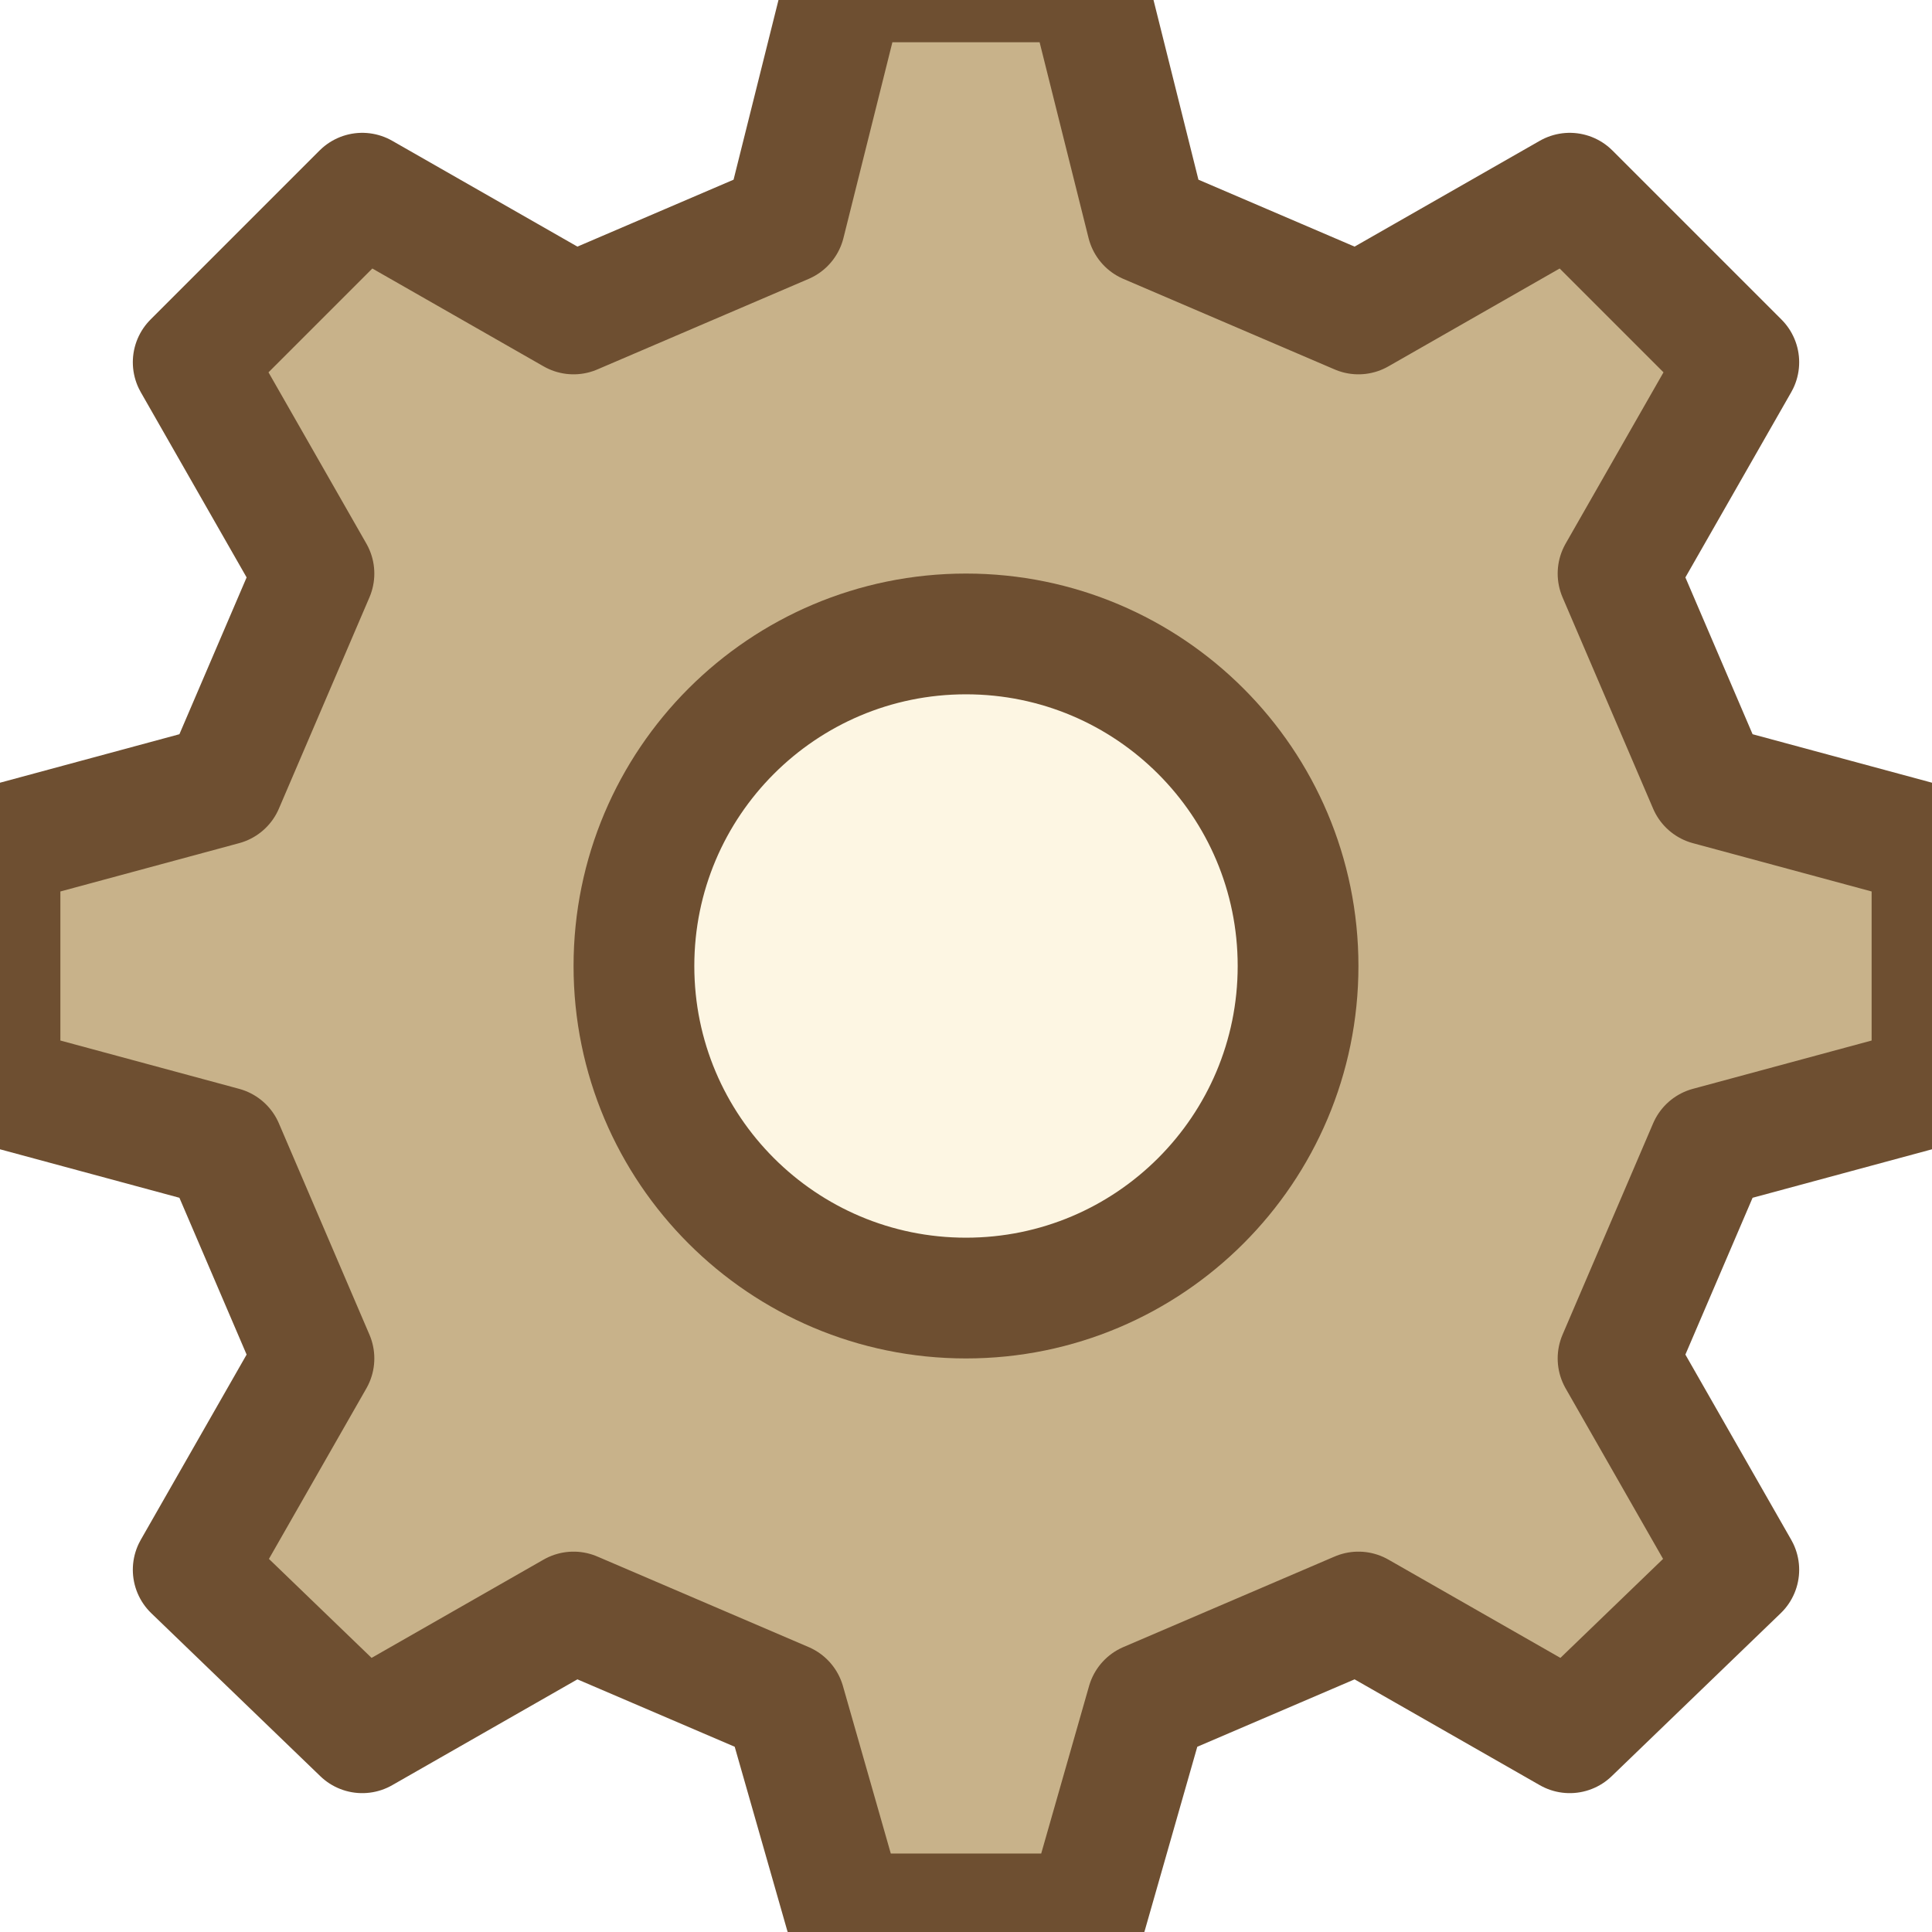
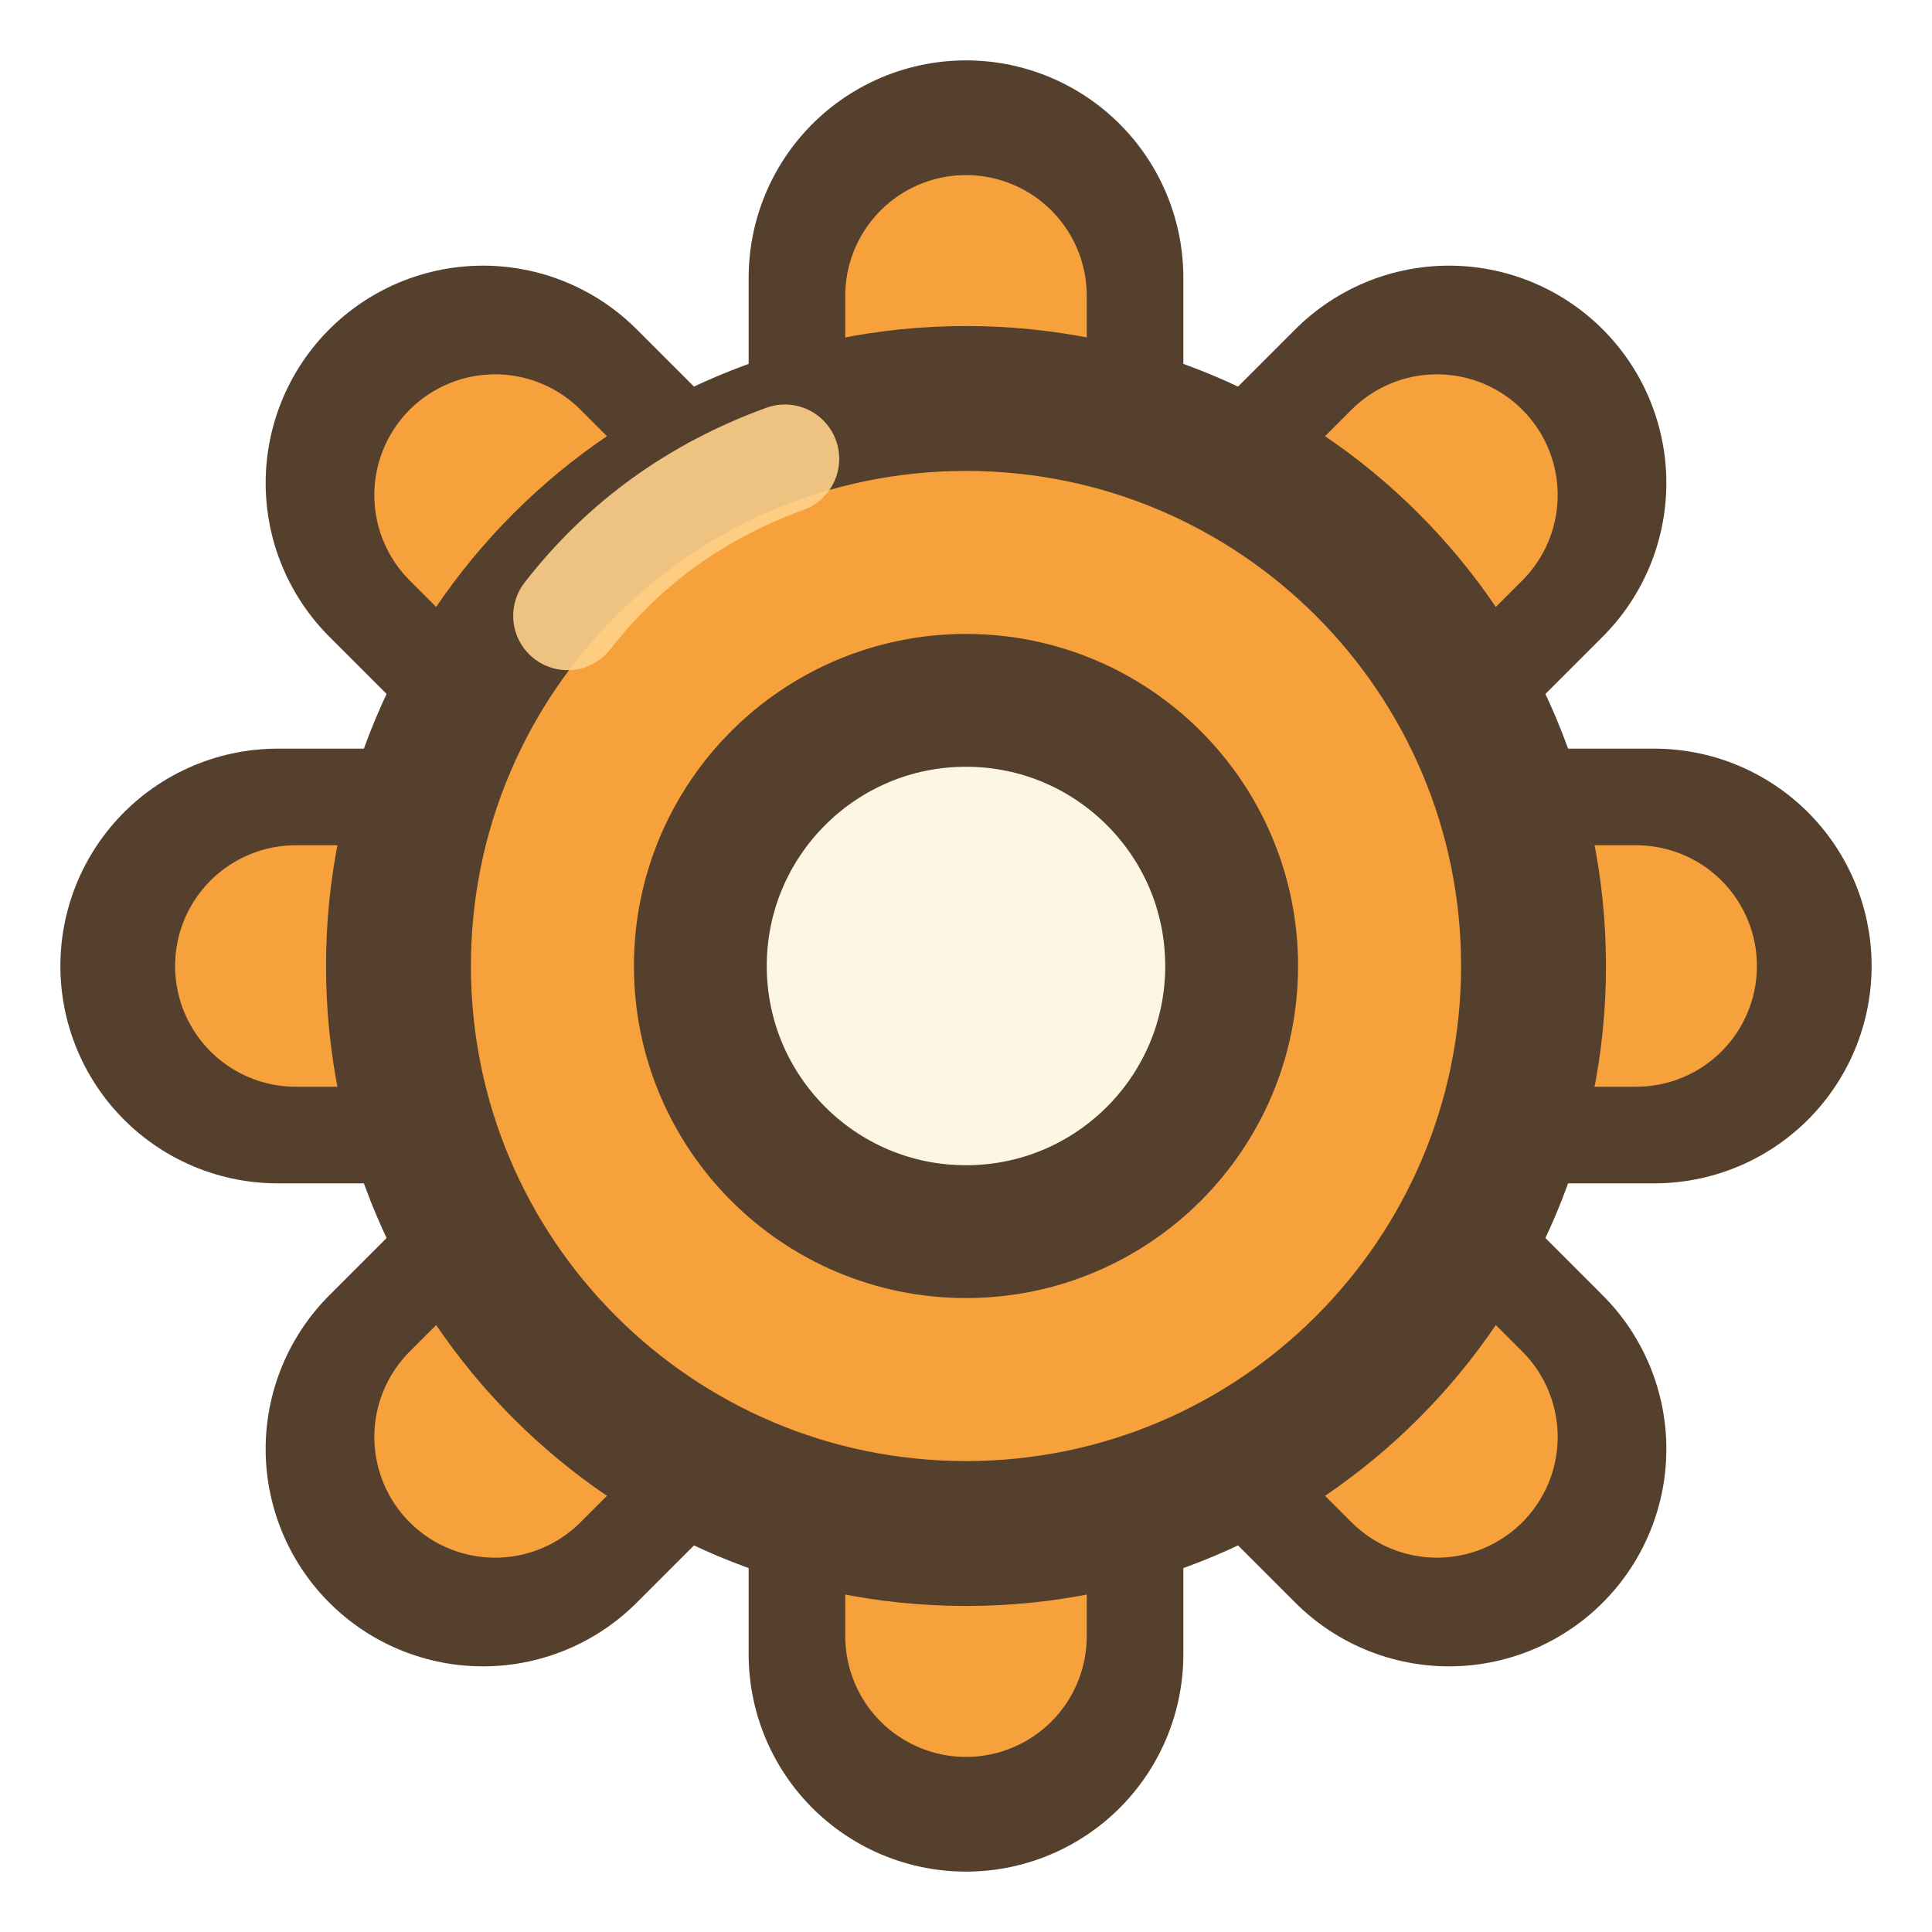
<svg xmlns="http://www.w3.org/2000/svg" width="32" height="32" viewBox="0 0 32 32">
-   <path d="M 14 3 L 18 3 L 19 7 L 22.5 8.5 L 26 6.5 L 28.8 9.3 L 26.8 12.8 L 28.3 16.3 L 32 17.3 L 32 21.3 L 28.3 22.3 L 26.8 25.8 L 28.8 29.3 L 26 32 L 22.5 30 L 19 31.5 L 18 35 L 14 35 L 13 31.5 L 9.5 30 L 6 32 L 3.2 29.3 L 5.2 25.8 L 3.7 22.3 L 0 21.3 L 0 17.3 L 3.7 16.3 L 5.2 12.8 L 3.2 9.3 L 6 6.5 L 9.5 8.5 L 13 7 Z" transform="translate(0,-3.3)" fill="#c8b28a" stroke="#6e4f31" stroke-width="2" stroke-linejoin="round" />
-   <circle cx="16" cy="16" r="5.5" fill="#fdf6e3" stroke="#6e4f31" stroke-width="2" />
+   <g stroke="#55402e" stroke-width="7.2" stroke-linecap="round">
+     <path d="M 16 4.6 L 16 27.4 M 4.6 16 L 27.4 16 M 8 8 L 24 24 M 24 8 L 8 24" />
+   </g>
+   <g stroke="#f6a13c" stroke-width="4" stroke-linecap="round">
+     <path d="M 16 4.9 L 16 27.1 M 4.9 16 L 27.1 16 M 8.2 8.2 L 23.8 23.8 M 23.8 8.2 L 8.2 23.8" />
+   </g>
+   <circle cx="16" cy="16" r="9.4" fill="#f6a13c" stroke="#55402e" stroke-width="2.4" />
+   <circle cx="16" cy="16" r="4.4" fill="#fdf6e3" stroke="#55402e" stroke-width="2.2" />
+   <path d="M 9.4 10.2 Q 10.8 8.4 13 7.6" fill="none" stroke="#ffd28a" stroke-width="1.8" stroke-linecap="round" opacity="0.9" />
</svg>
